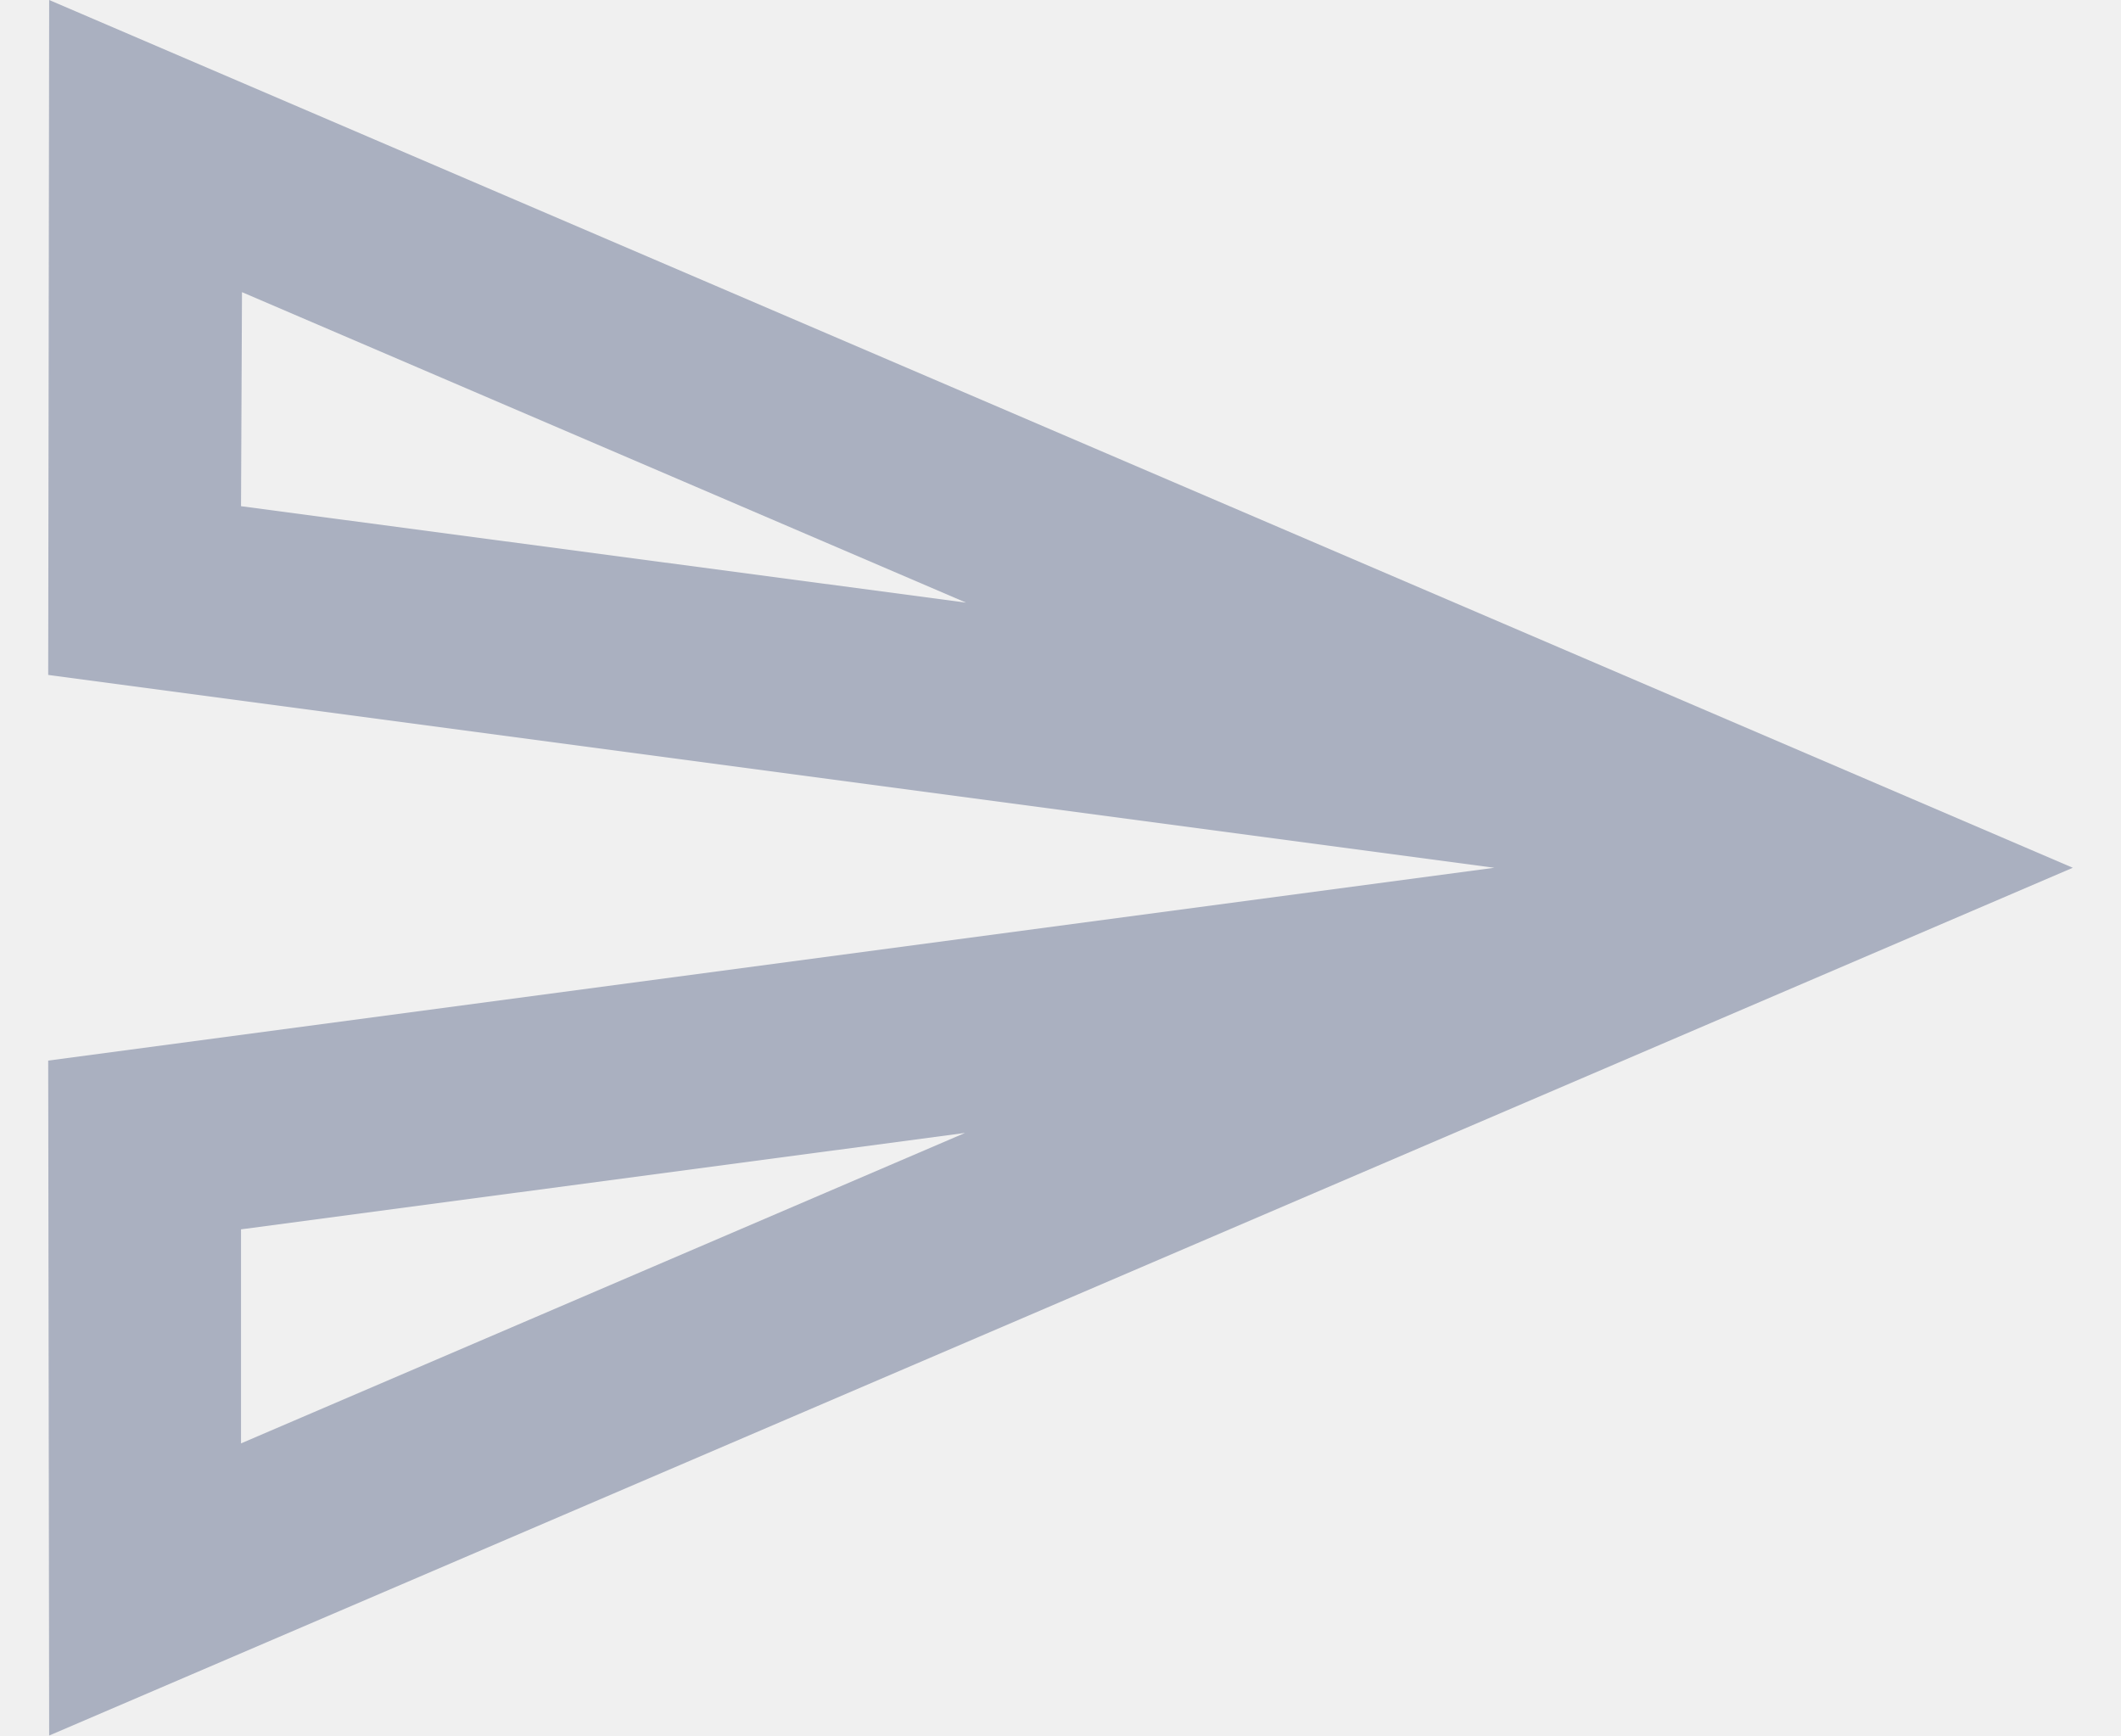
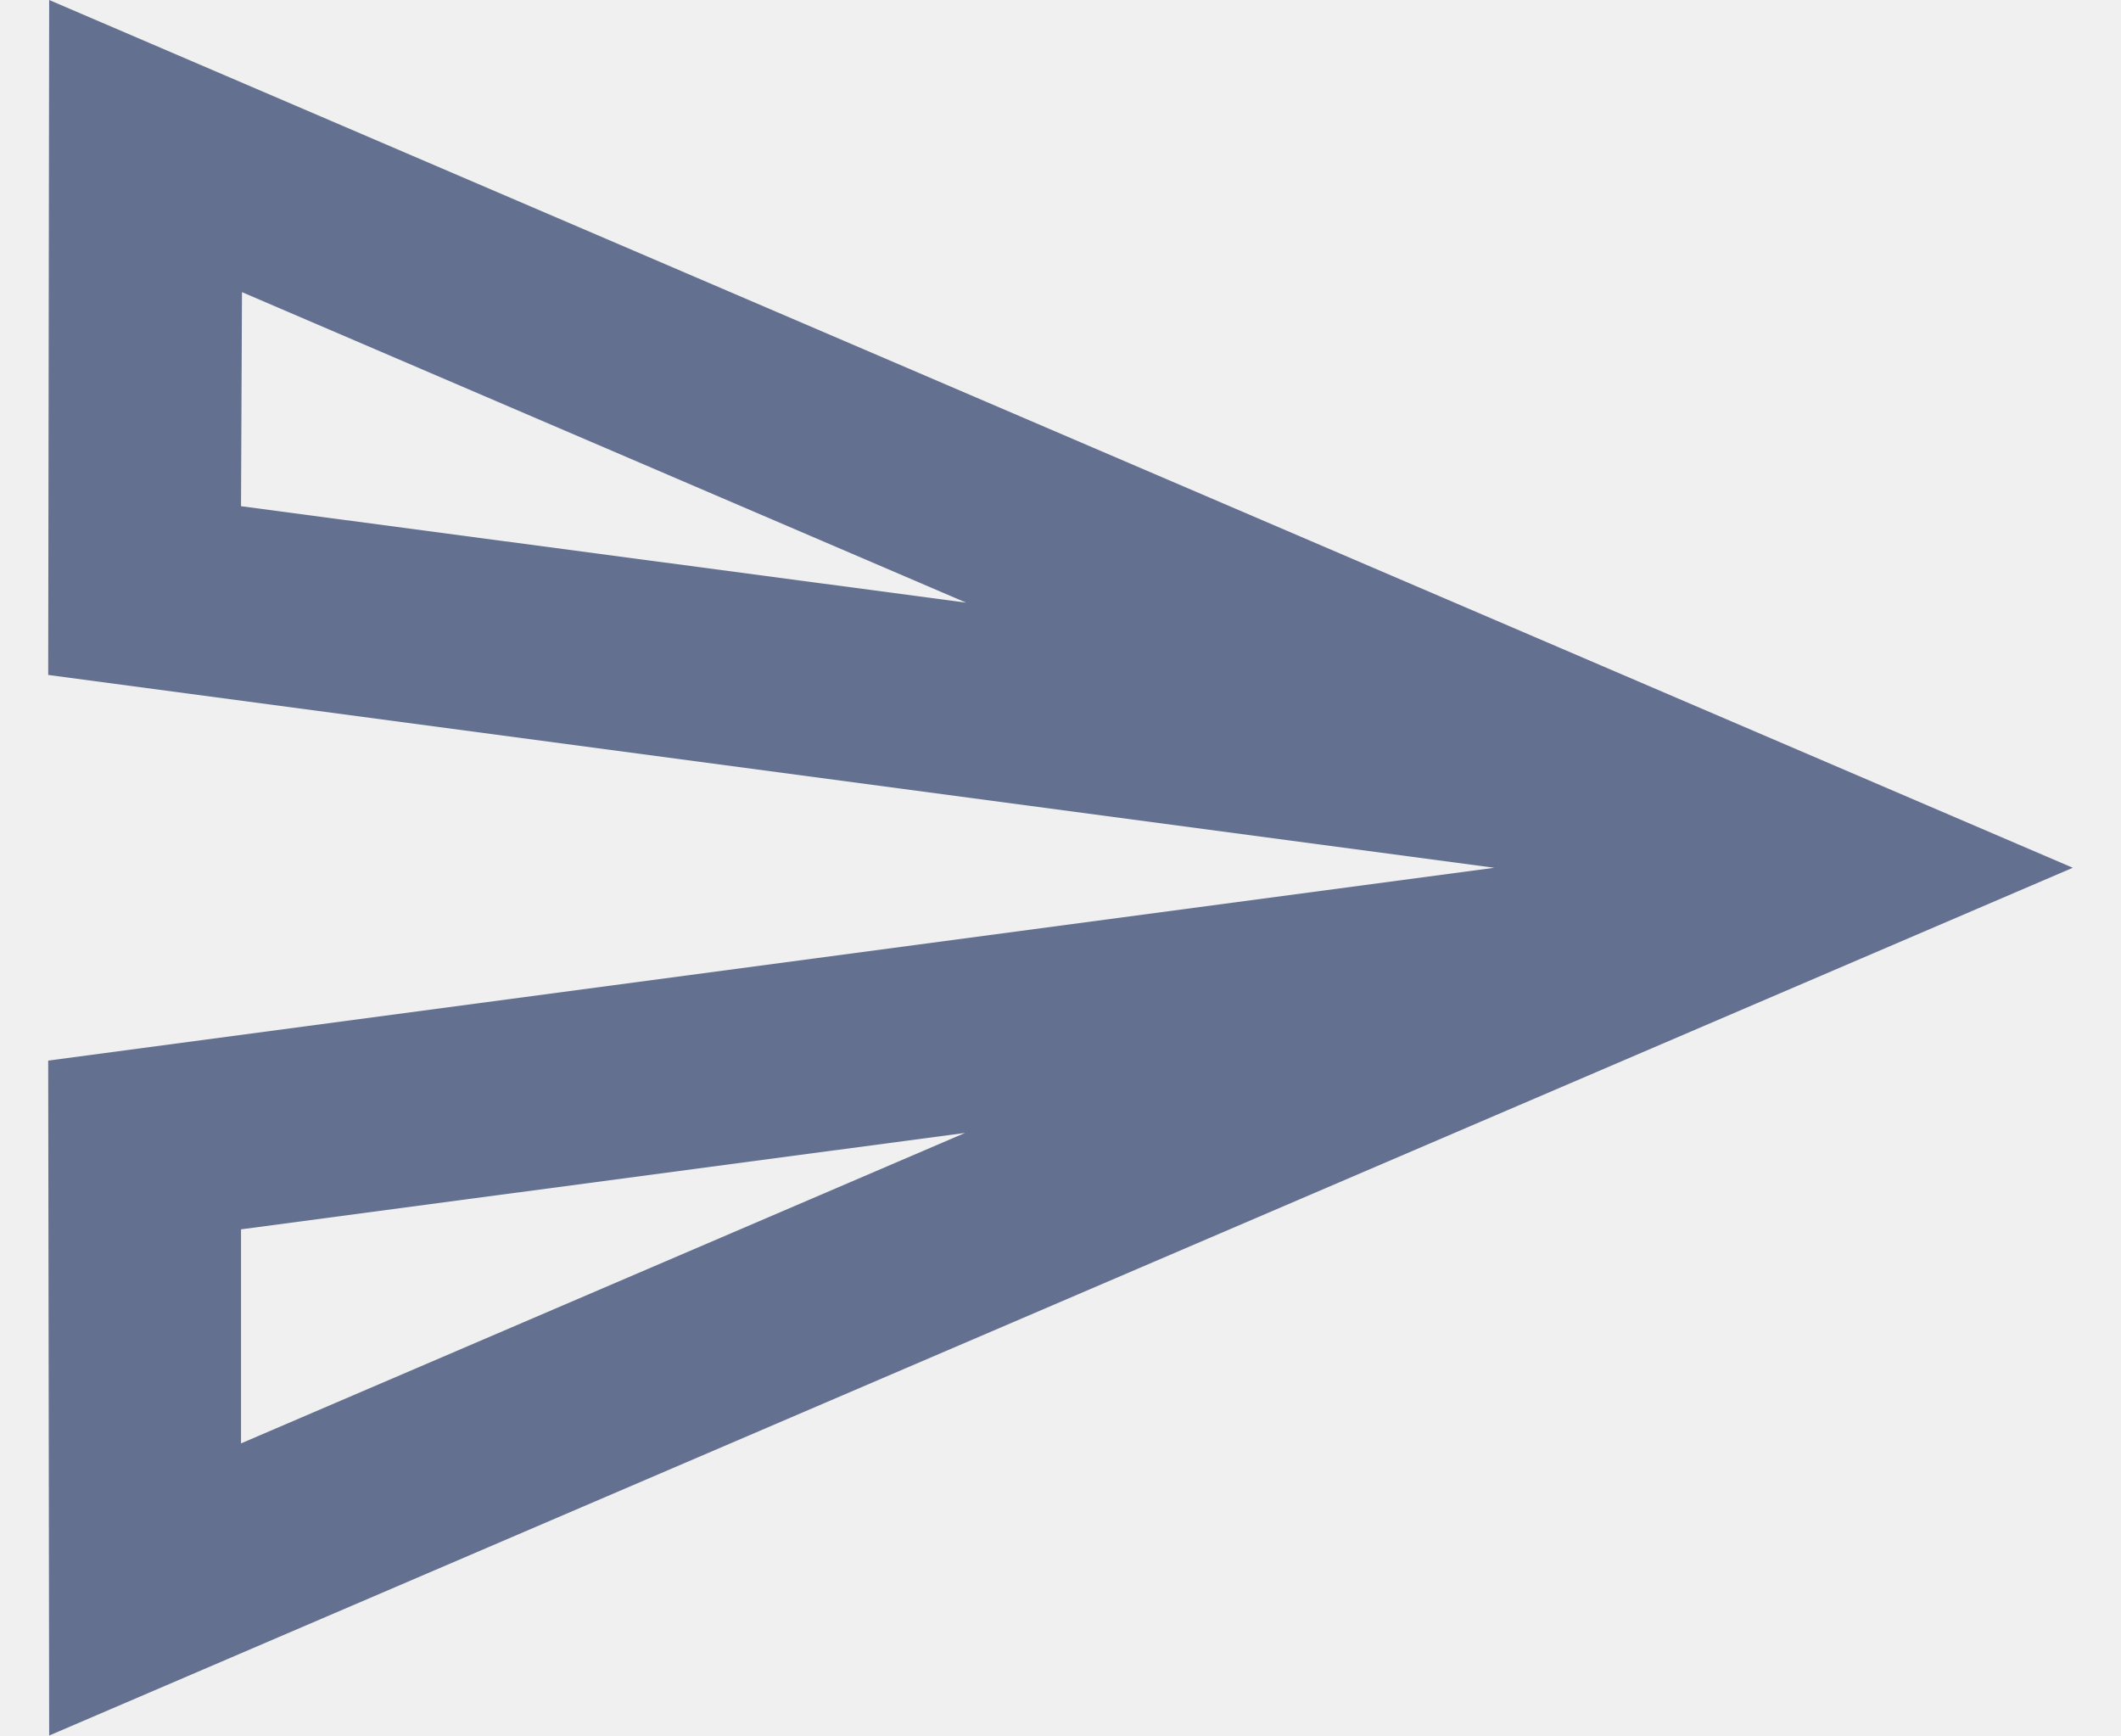
<svg xmlns="http://www.w3.org/2000/svg" xmlns:xlink="http://www.w3.org/1999/xlink" width="22" height="18">
  <defs>
    <path d="M3.51 6.03l7.51 3.22-7.52-1 .01-2.22zm7.5 8.72L3.5 17.97v-2.22l7.51-1zM1.51 3l-.01 7 15 2-15 2 .01 7 20.99-9L1.51 3z" id="send" />
  </defs>
  <g transform="translate(-1 -3)" fill="none" fill-rule="evenodd">
    <mask id="sendMask" fill="#fff">
      <use xlink:href="#send" />
    </mask>
-     <g class="mask" mask="url(#sendMask)" fill="#647090" opacity=".497">
+     <g class="mask" mask="url(#sendMask)" fill="#647090">
      <path d="M0 0h24v24H0z" />
    </g>
  </g>
</svg>
